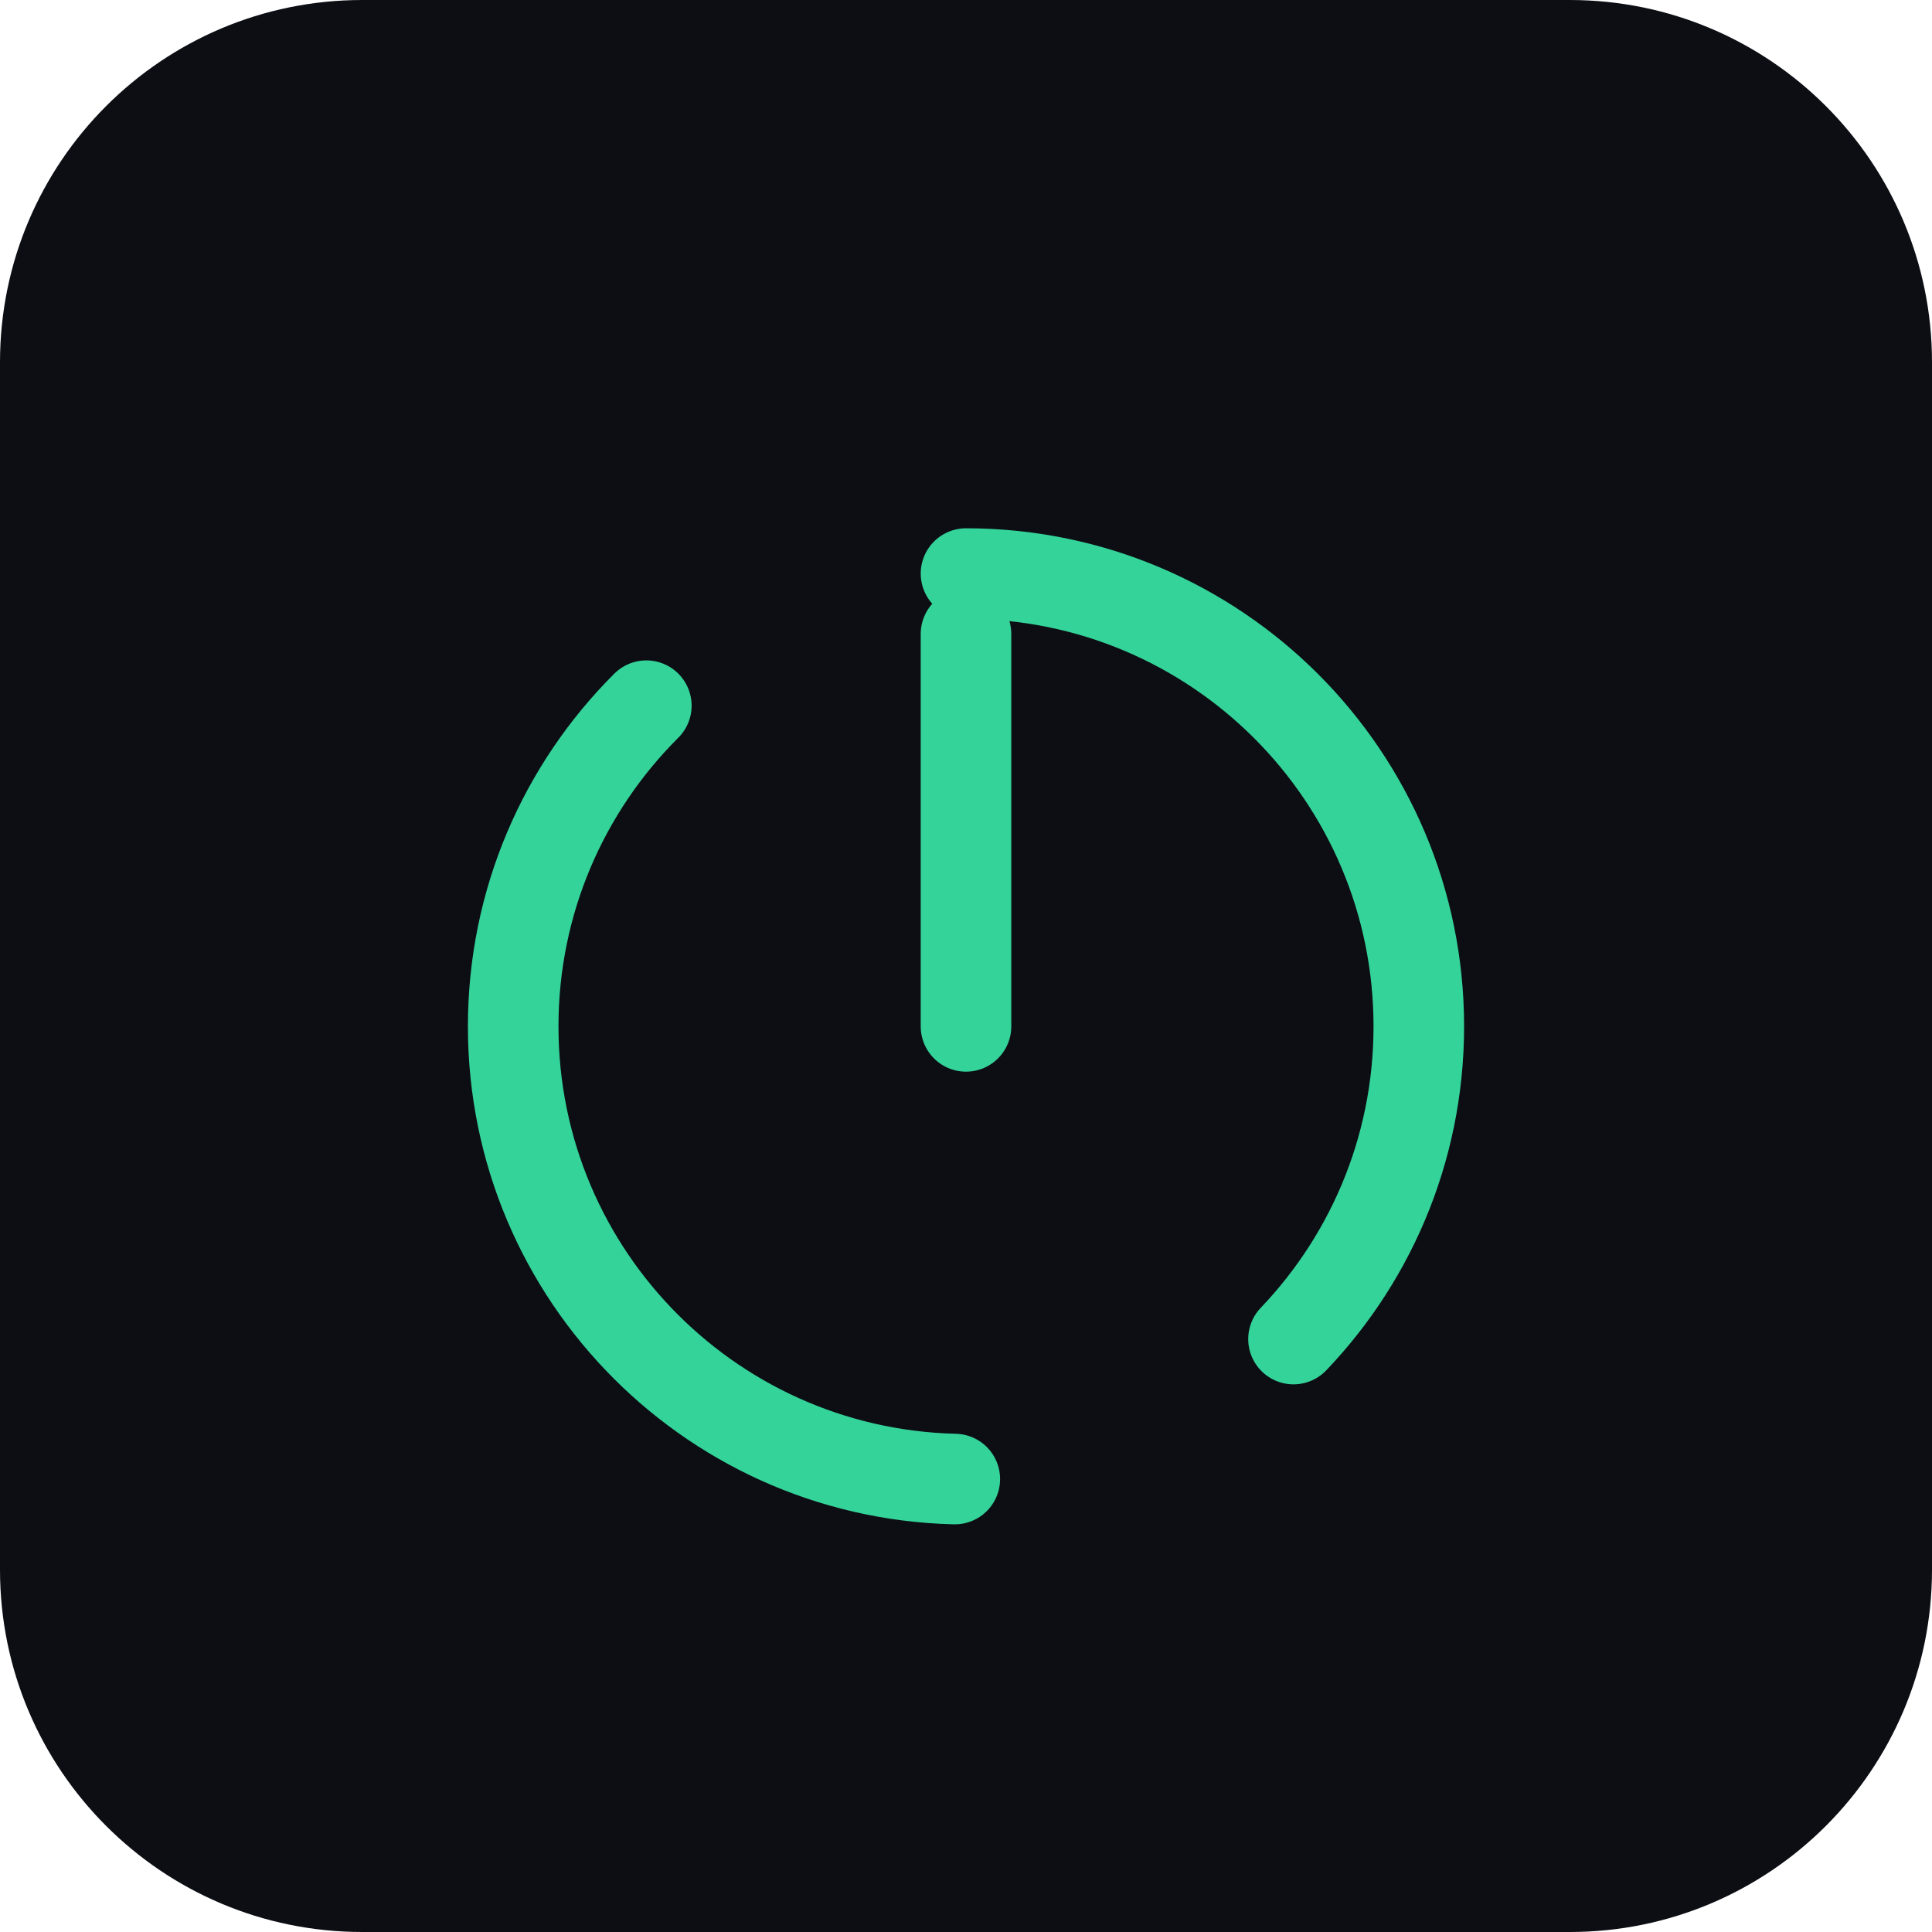
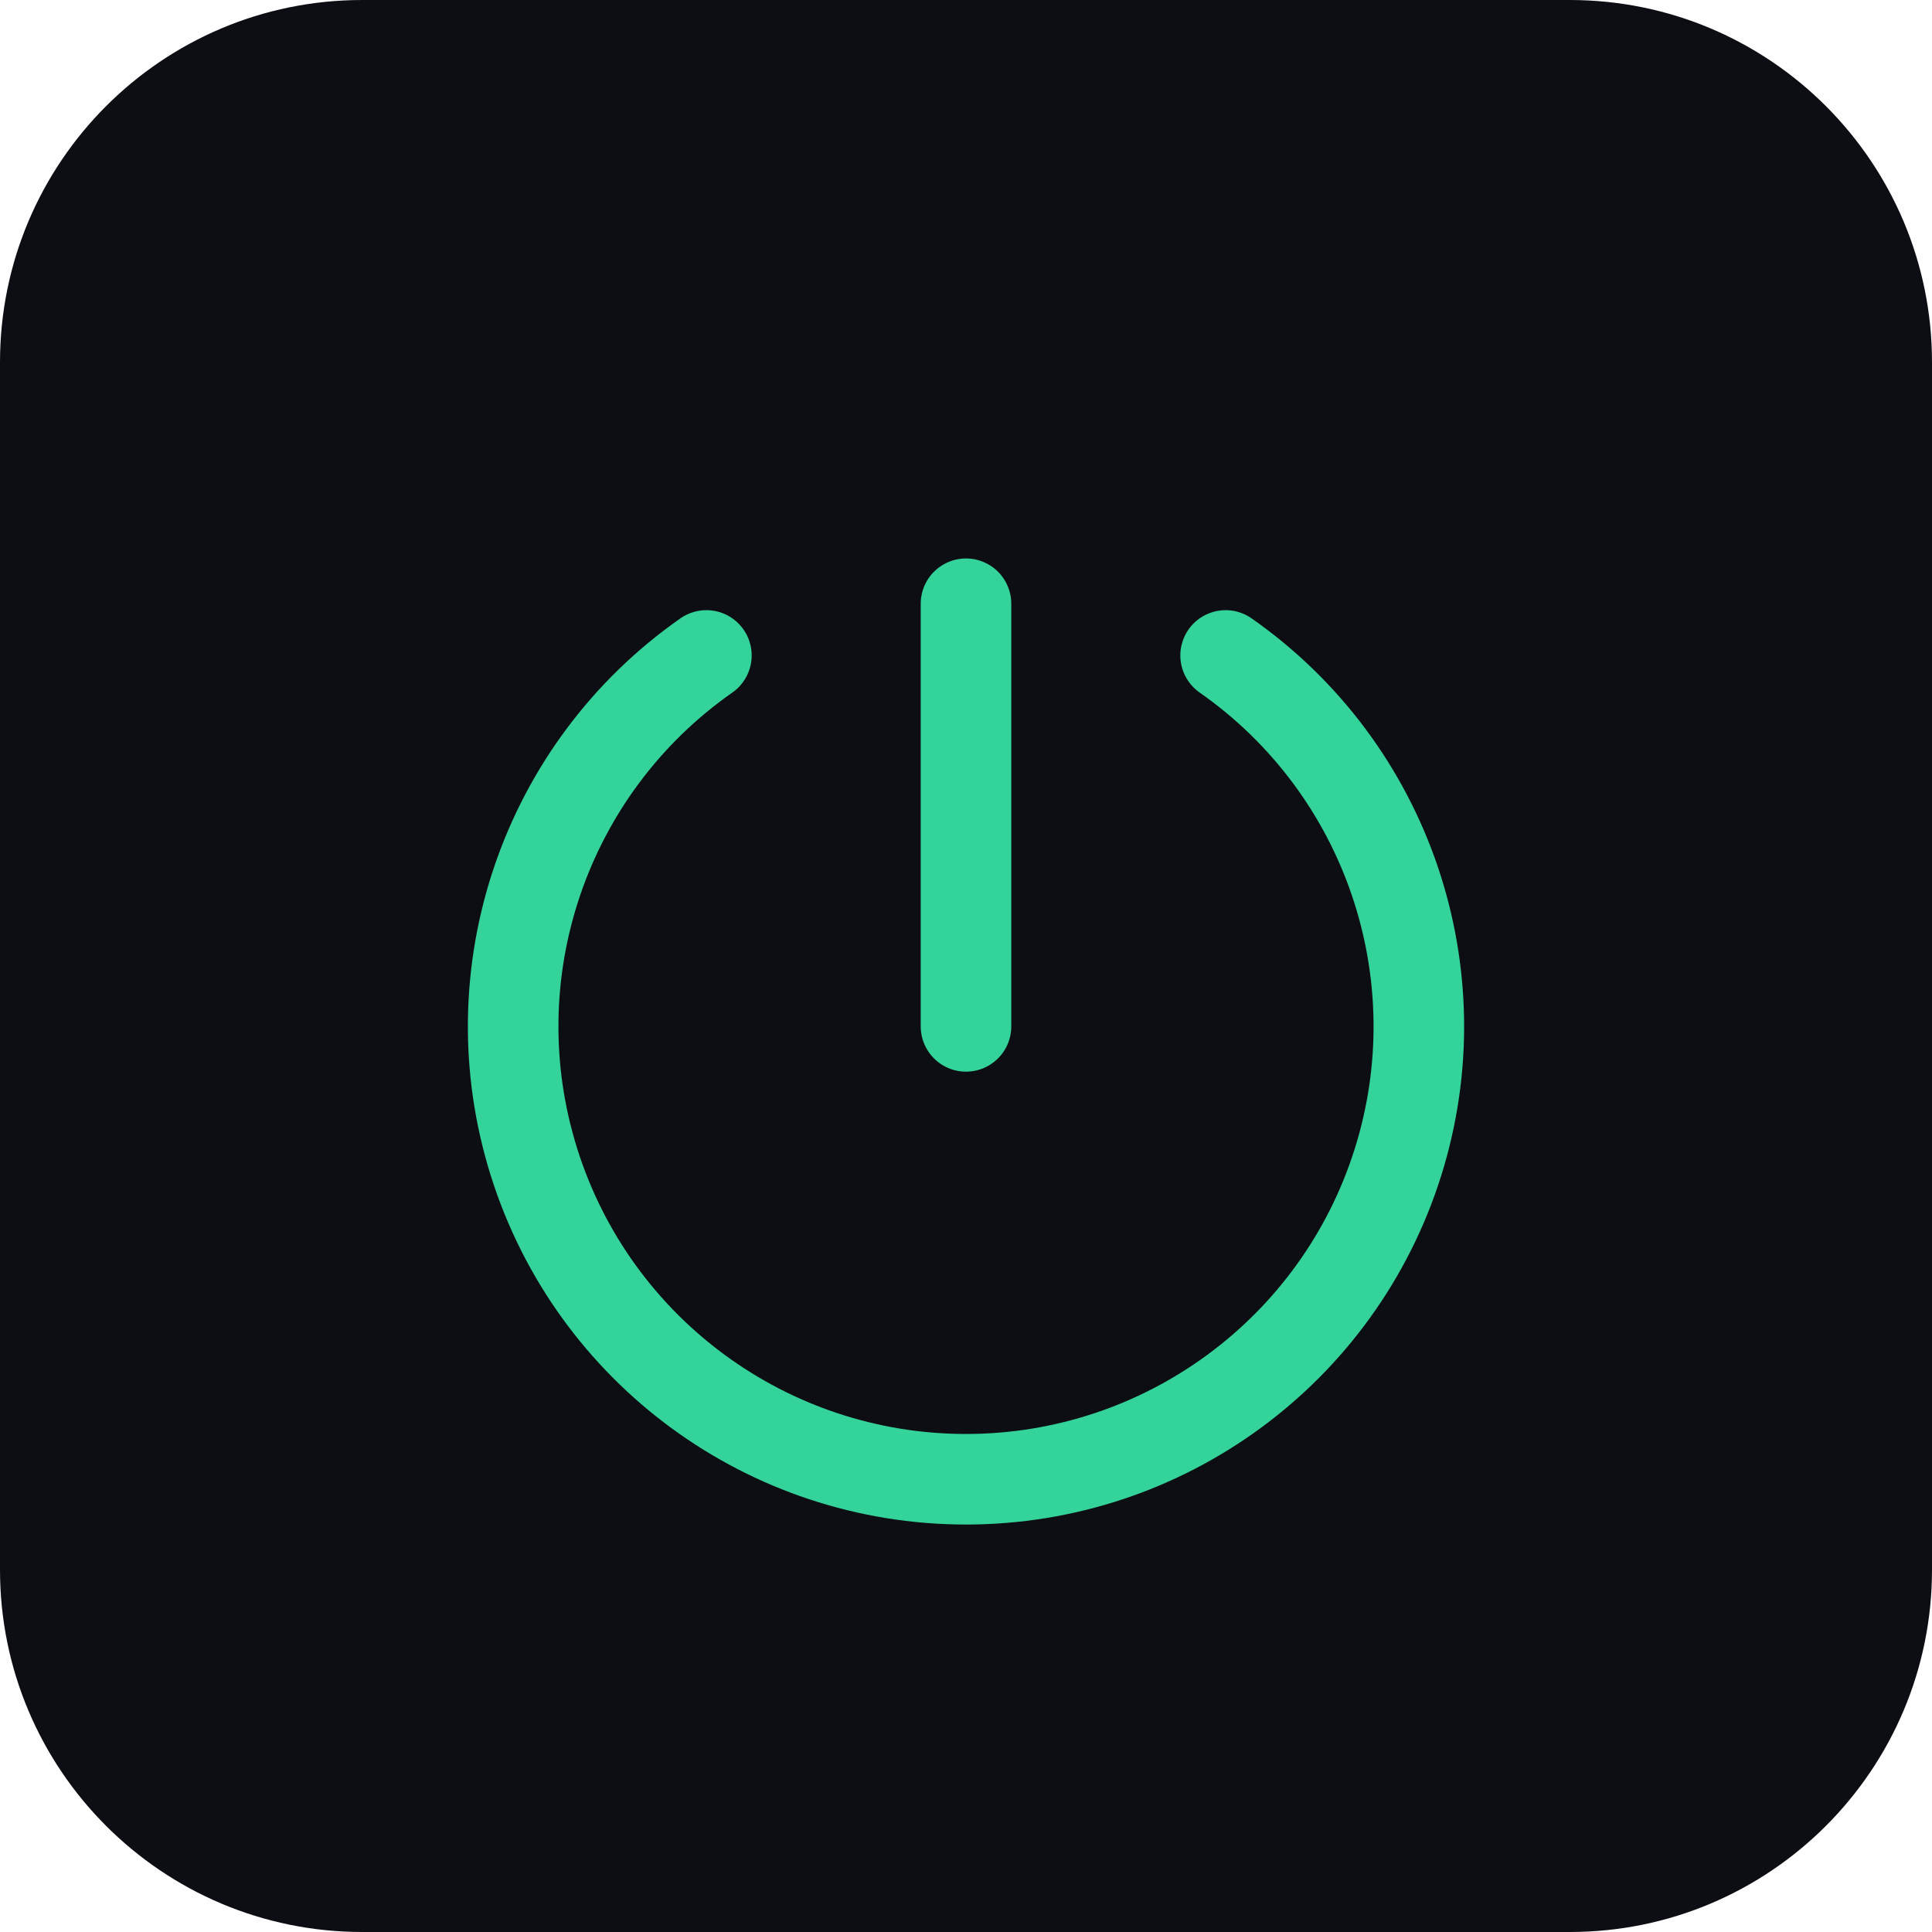
<svg xmlns="http://www.w3.org/2000/svg" viewBox="0 0 512 512">
  <rect width="512" height="512" rx="96" fill="#0c0e14" />
-   <circle cx="256" cy="272" r="120" fill="none" stroke="#34d399" stroke-width="24" stroke-linecap="round" stroke-dasharray="280 100" transform="rotate(-90 256 272)" />
-   <line x1="256" y1="168" x2="256" y2="272" stroke="#34d399" stroke-width="24" stroke-linecap="round" />
+   <path d="M324.8 173.7 A120 120 0 1 1 187.2 173.7" fill="none" stroke="#34d399" stroke-width="24" stroke-linecap="round" />
+   <line x1="256" y1="160" x2="256" y2="272" stroke="#34d399" stroke-width="24" stroke-linecap="round" />
</svg>
